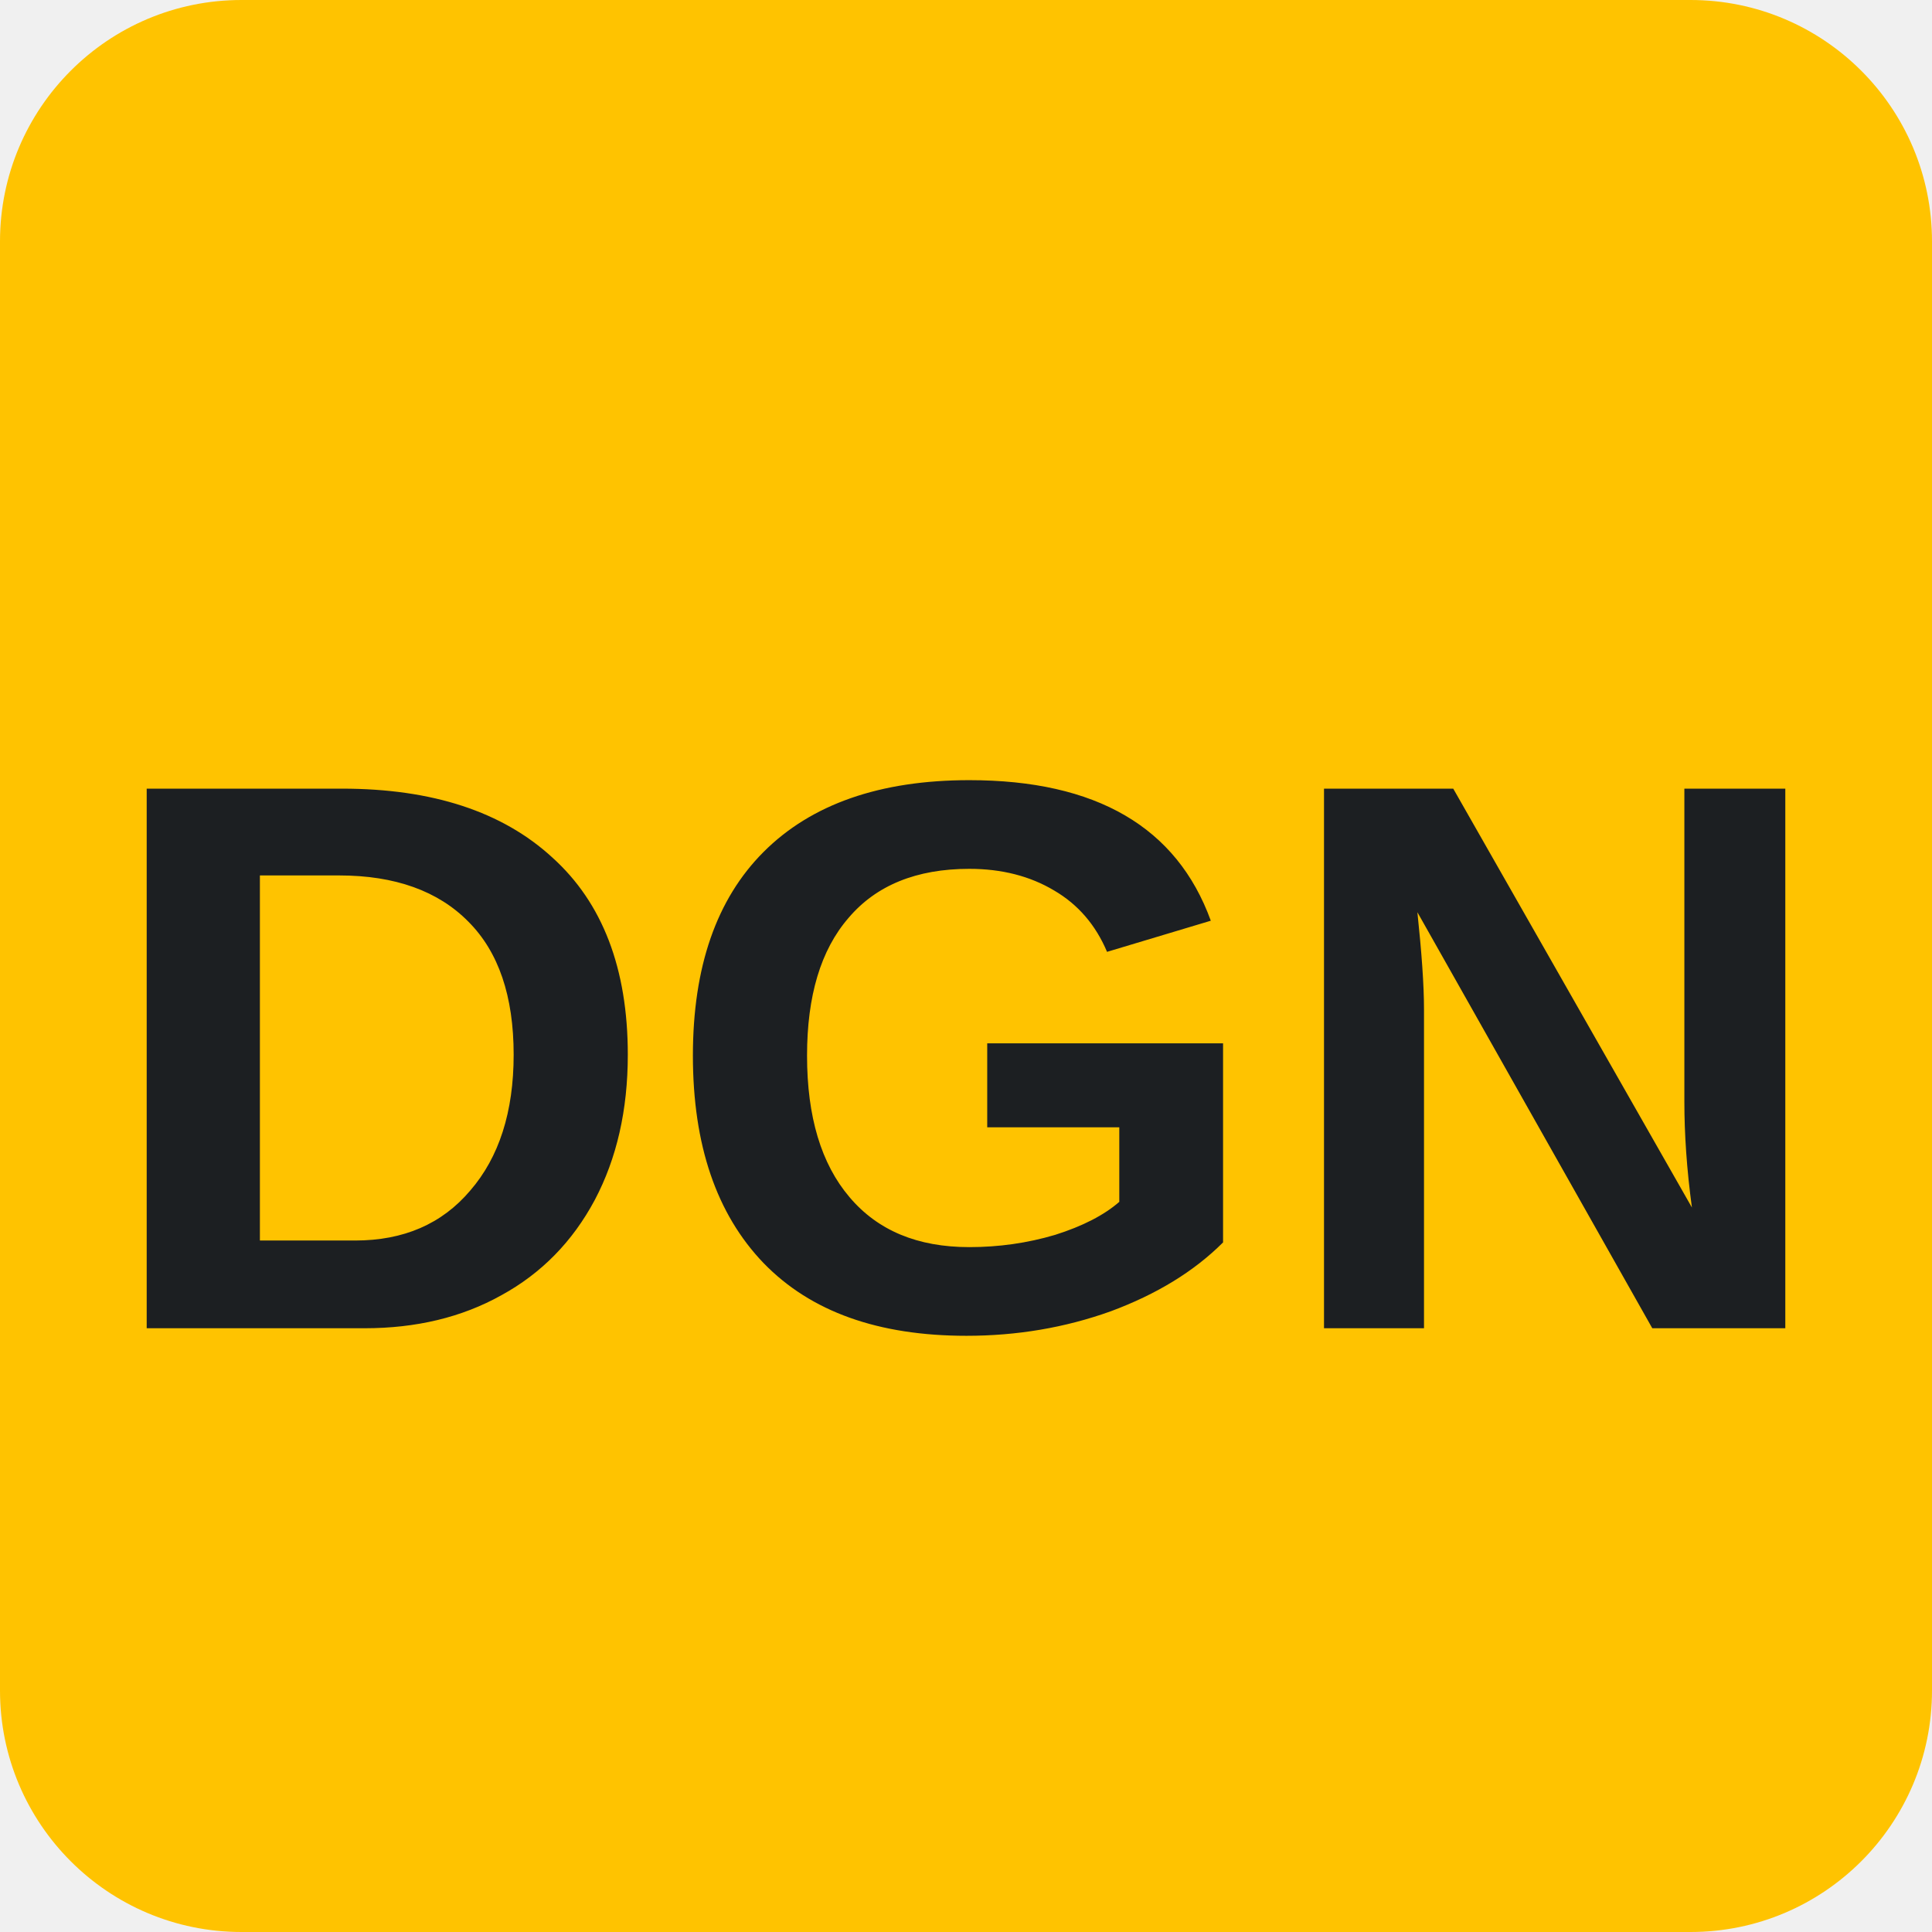
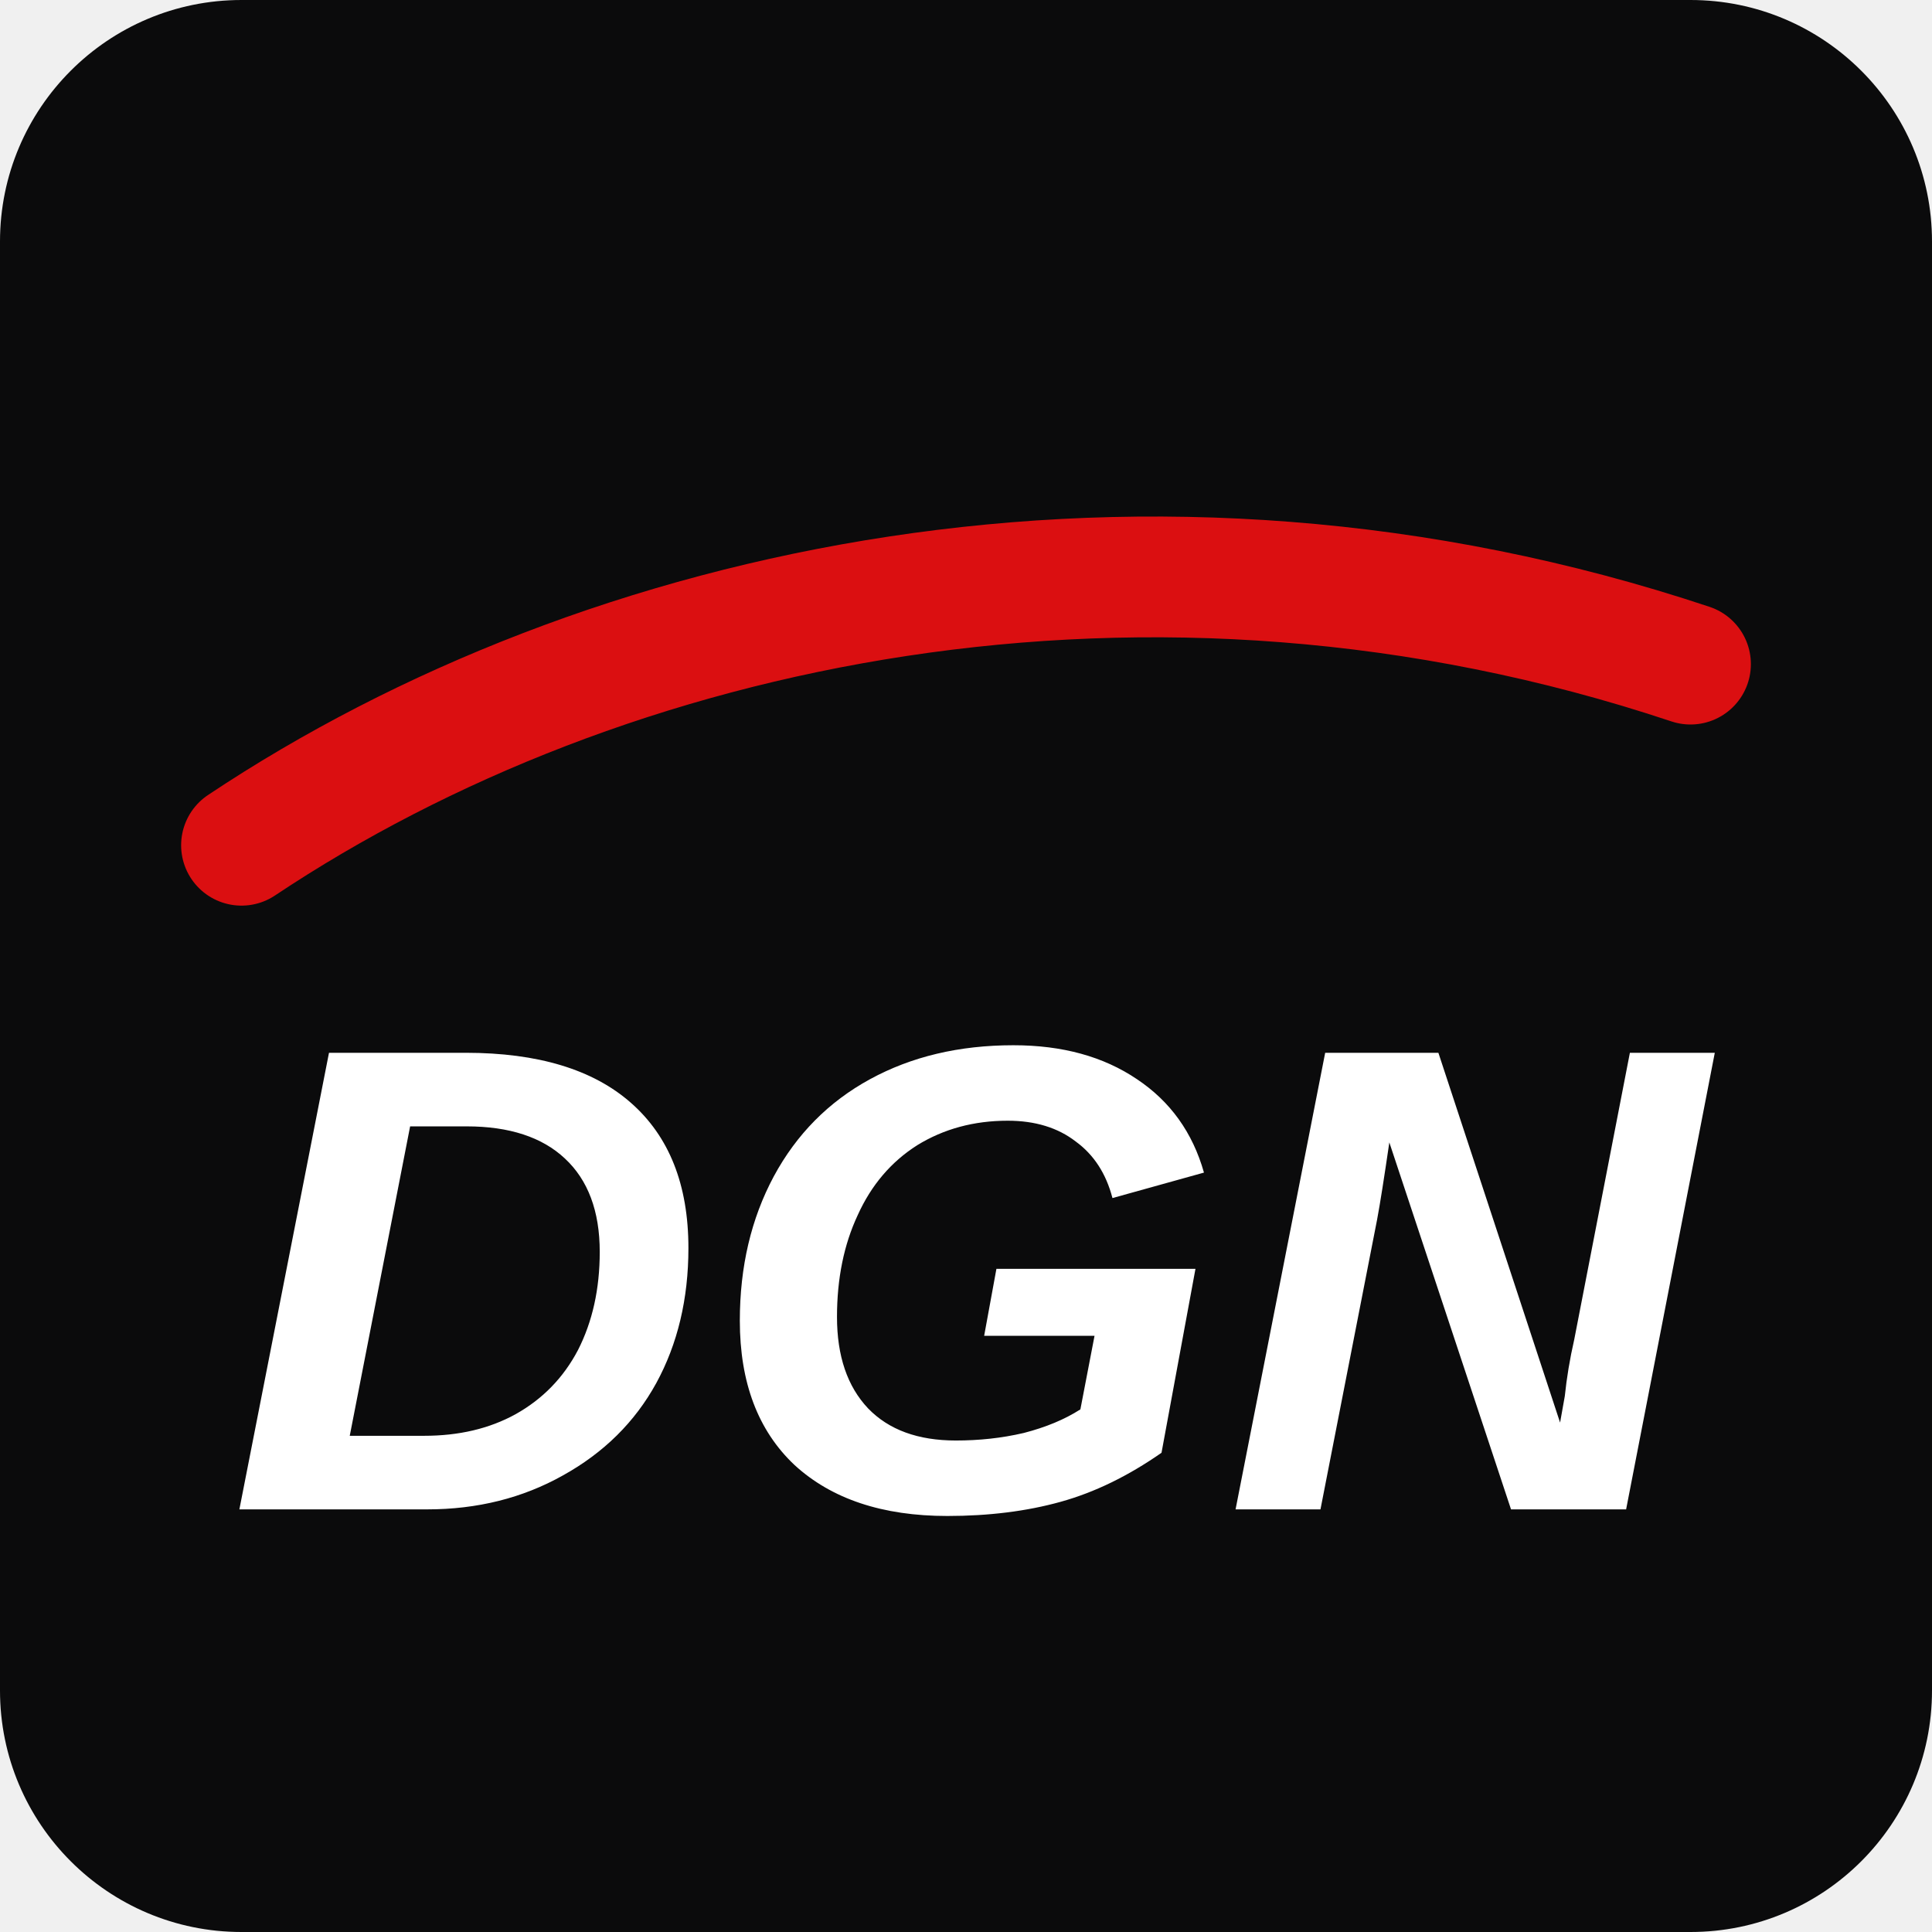
<svg xmlns="http://www.w3.org/2000/svg" viewBox="0 0 32 32">
-   <rect width="32" height="32" rx="4" fill="#FFC300" />
-   <text x="16" y="22" font-family="Arial Narrow,Arial,sans-serif" font-weight="700" font-size="13" text-anchor="middle" fill="#1C1F22">DGN</text>
+   <rect width="32" height="32" rx="4" fill="#0b0b0c" />
+   <path d="M4 14c6-4 15-6 24-3" stroke="#DB0F11" stroke-width="2" fill="none" stroke-linecap="round" />
+   <text x="16" y="25" font-family="Arial Black,Arial,sans-serif" font-style="italic" font-weight="900" font-size="11" text-anchor="middle" fill="#fff">DGN</text>
</svg>
